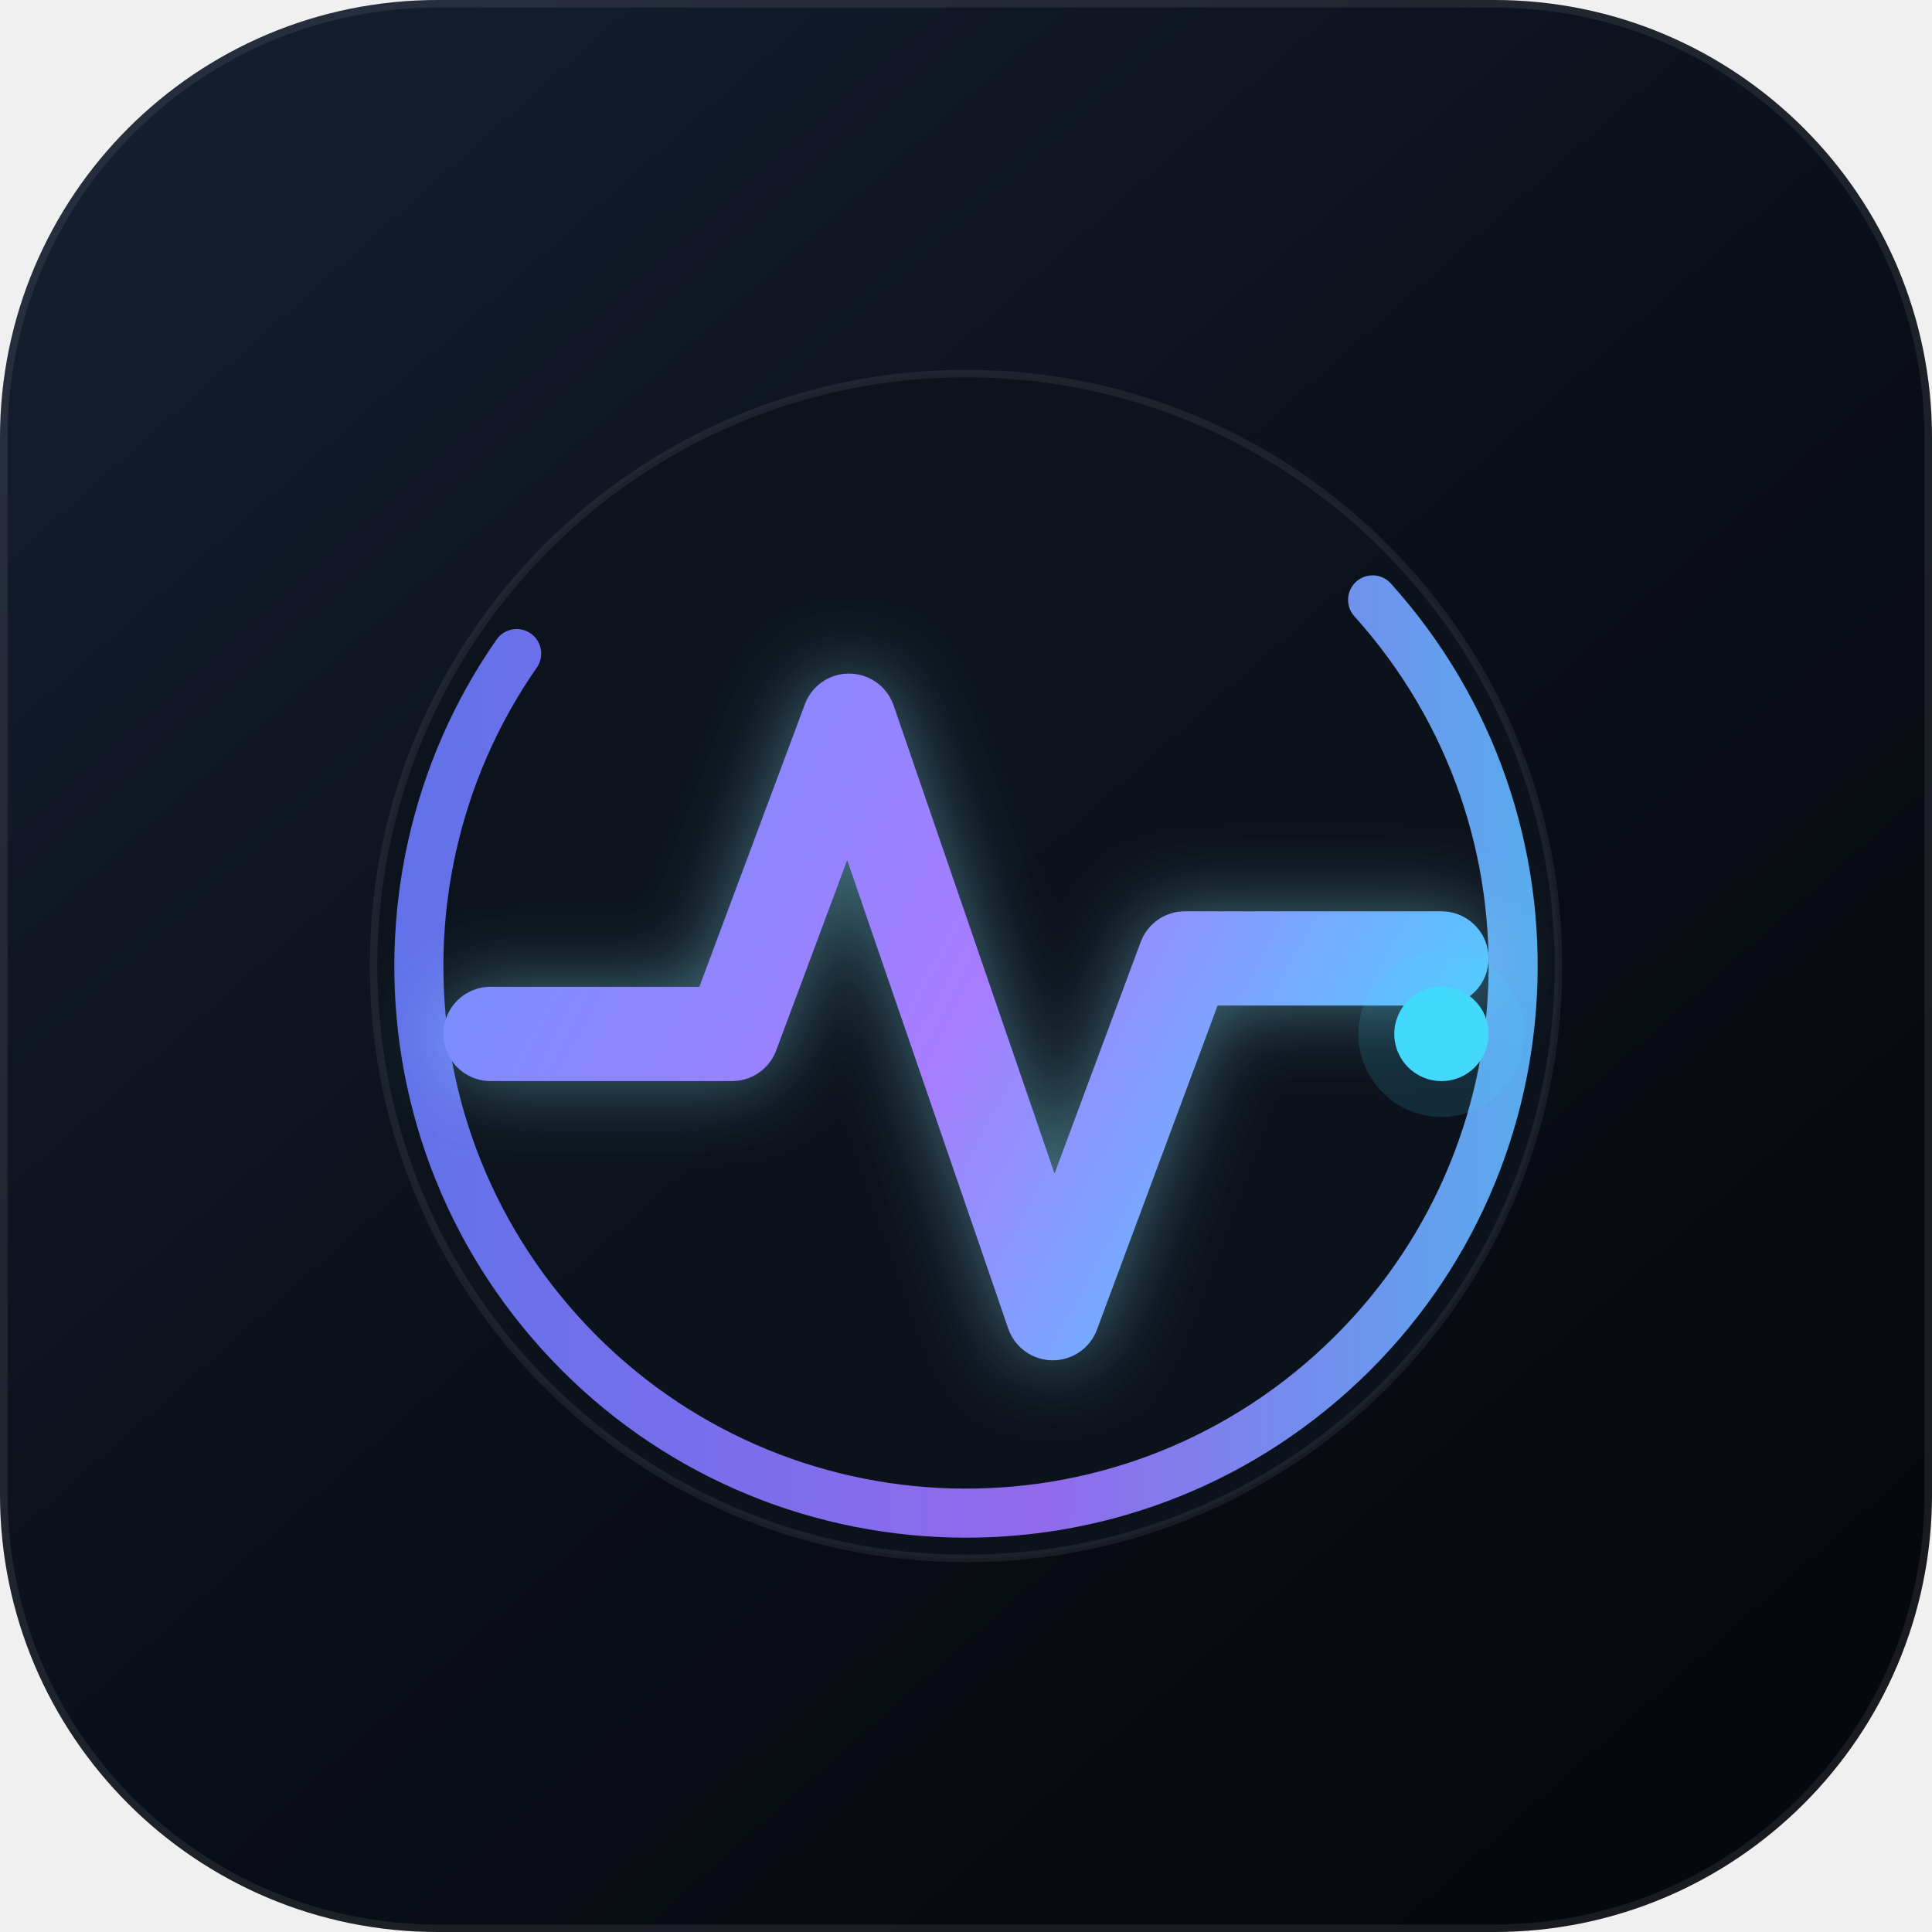
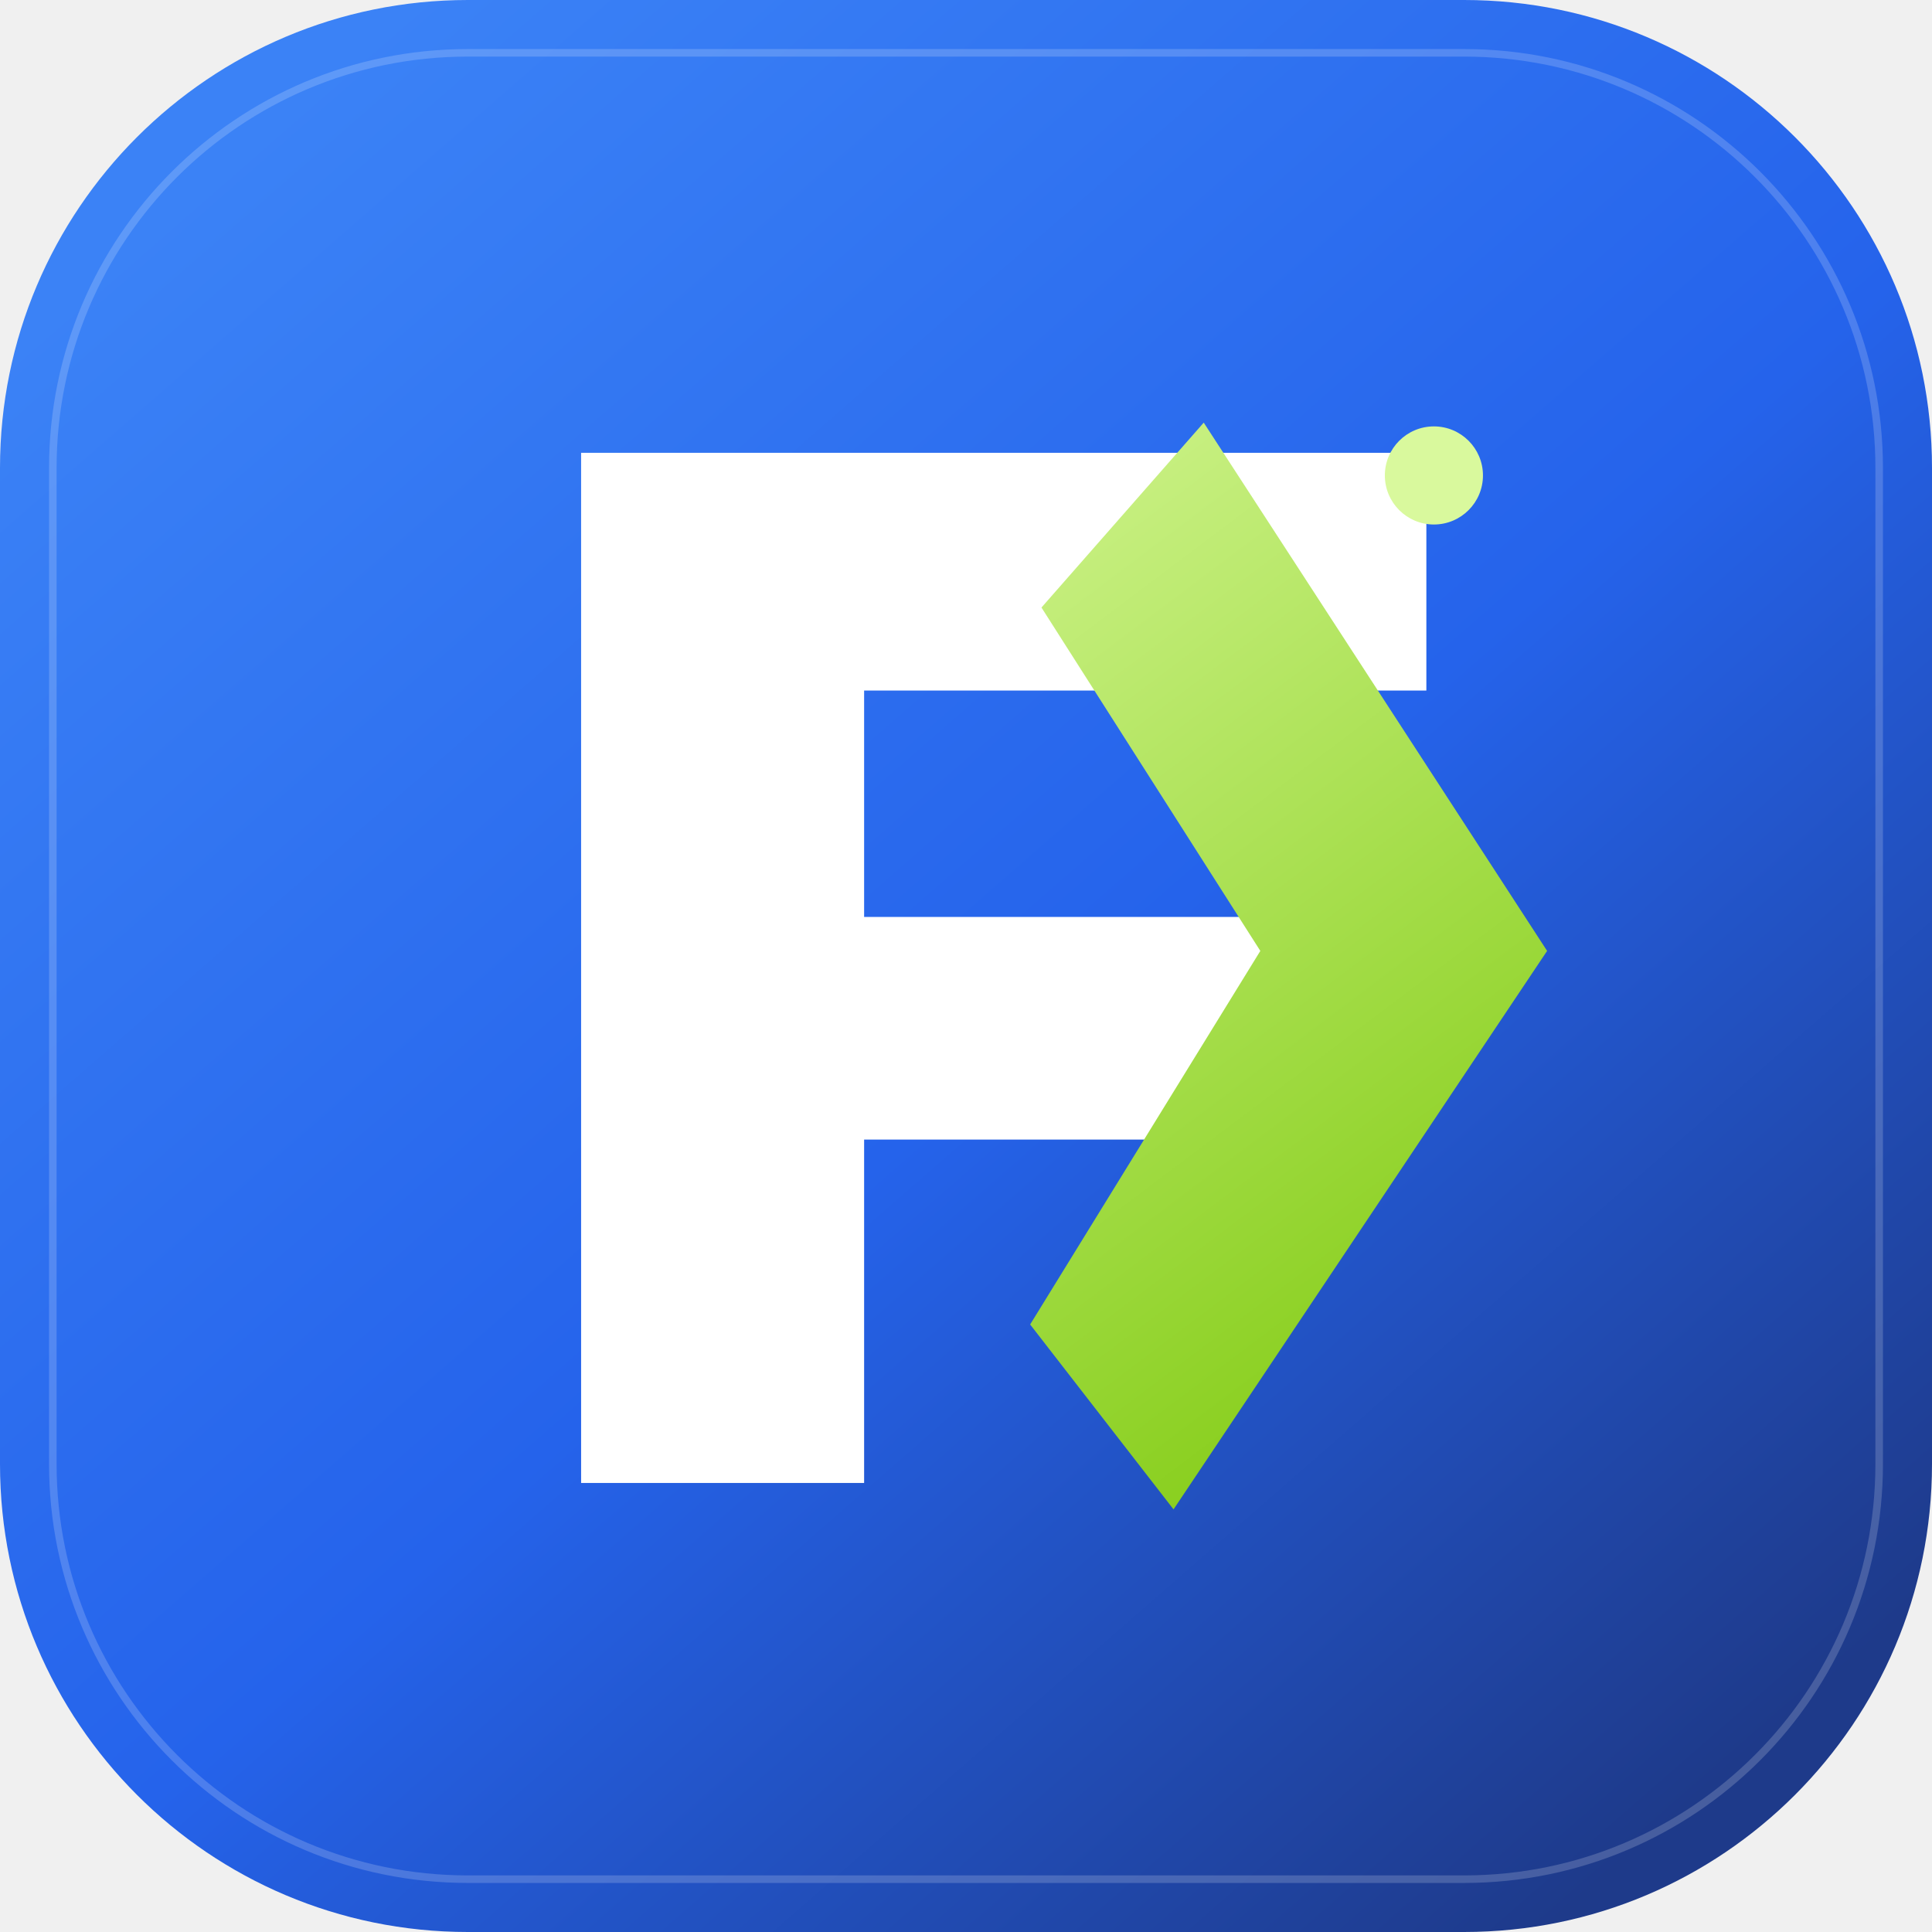
<svg xmlns="http://www.w3.org/2000/svg" viewBox="0 0 512 512" role="img" aria-labelledby="title description">
  <defs>
-     <linearGradient id="background" x1="58" y1="35" x2="446" y2="472" gradientUnits="userSpaceOnUse">
-       <stop stop-color="#141c2d" />
-       <stop offset="0.55" stop-color="#0a0e17" />
-       <stop offset="1" stop-color="#06080d" />
+     <linearGradient id="forge-blue" x1="64" y1="38" x2="448" y2="478" gradientUnits="userSpaceOnUse">
+       <stop stop-color="#3B82F6" />
+       <stop offset=".54" stop-color="#2563EB" />
+       <stop offset="1" stop-color="#1E3A8A" />
    </linearGradient>
-     <linearGradient id="ring" x1="116" y1="122" x2="410" y2="397" gradientUnits="userSpaceOnUse">
-       <stop stop-color="#5b7cfa" />
-       <stop offset="0.54" stop-color="#9d72ff" />
-       <stop offset="1" stop-color="#43d9ff" />
+     <linearGradient id="forge-energy" x1="182" y1="127" x2="374" y2="382" gradientUnits="userSpaceOnUse">
+       <stop stop-color="#D9F99D" />
+       <stop offset="1" stop-color="#84CC16" />
    </linearGradient>
-     <linearGradient id="pulse" x1="128" y1="190" x2="389" y2="330" gradientUnits="userSpaceOnUse">
-       <stop stop-color="#7191ff" />
-       <stop offset="0.5" stop-color="#a77cff" />
-       <stop offset="1" stop-color="#43d9ff" />
-     </linearGradient>
-     <filter id="glow" x="-40%" y="-40%" width="180%" height="180%">
-       <feGaussianBlur stdDeviation="10" result="blur" />
-       <feComposite in="blur" in2="SourceGraphic" operator="out" result="halo" />
-       <feColorMatrix in="halo" values="0 0 0 0 0.263 0 0 0 0 0.851 0 0 0 0 1 0 0 0 .42 0" />
-       <feMerge>
-         <feMergeNode />
-         <feMergeNode in="SourceGraphic" />
-       </feMerge>
-     </filter>
  </defs>
-   <rect width="512" height="512" rx="116" fill="url(#background)" />
-   <rect x="1" y="1" width="510" height="510" rx="115" fill="none" stroke="#fff" stroke-opacity=".08" stroke-width="2" />
-   <circle cx="256" cy="256" r="157" fill="#0d131d" fill-opacity=".9" stroke="#fff" stroke-opacity=".07" stroke-width="2" />
-   <circle cx="256" cy="256" r="145" fill="none" stroke="url(#ring)" stroke-width="13" stroke-linecap="round" stroke-dasharray="650 265" transform="rotate(-42 256 256)" opacity=".92" />
-   <path d="M130 274h64l31-83 54 157 35-94h68" fill="none" stroke="url(#pulse)" stroke-width="25" stroke-linecap="round" stroke-linejoin="round" filter="url(#glow)" />
-   <circle cx="382" cy="274" r="12.5" fill="#43d9ff" />
-   <circle cx="382" cy="274" r="22" fill="#43d9ff" opacity=".13" />
+   <rect width="512" height="512" rx="124" fill="url(#forge-blue)" />
+   <rect x="14" y="14" width="484" height="484" rx="110" fill="none" stroke="#fff" stroke-opacity=".18" stroke-width="2" />
+   <path d="M154 120h224v63H229v60h125v59H229v91h-75V120Z" fill="#fff" />
+   <path d="m319 112 91 140-99 148-38-49 61-99-58-91 43-49Z" fill="url(#forge-energy)" />
+   <circle cx="380" cy="126" r="13" fill="#D9F99D" />
</svg>
